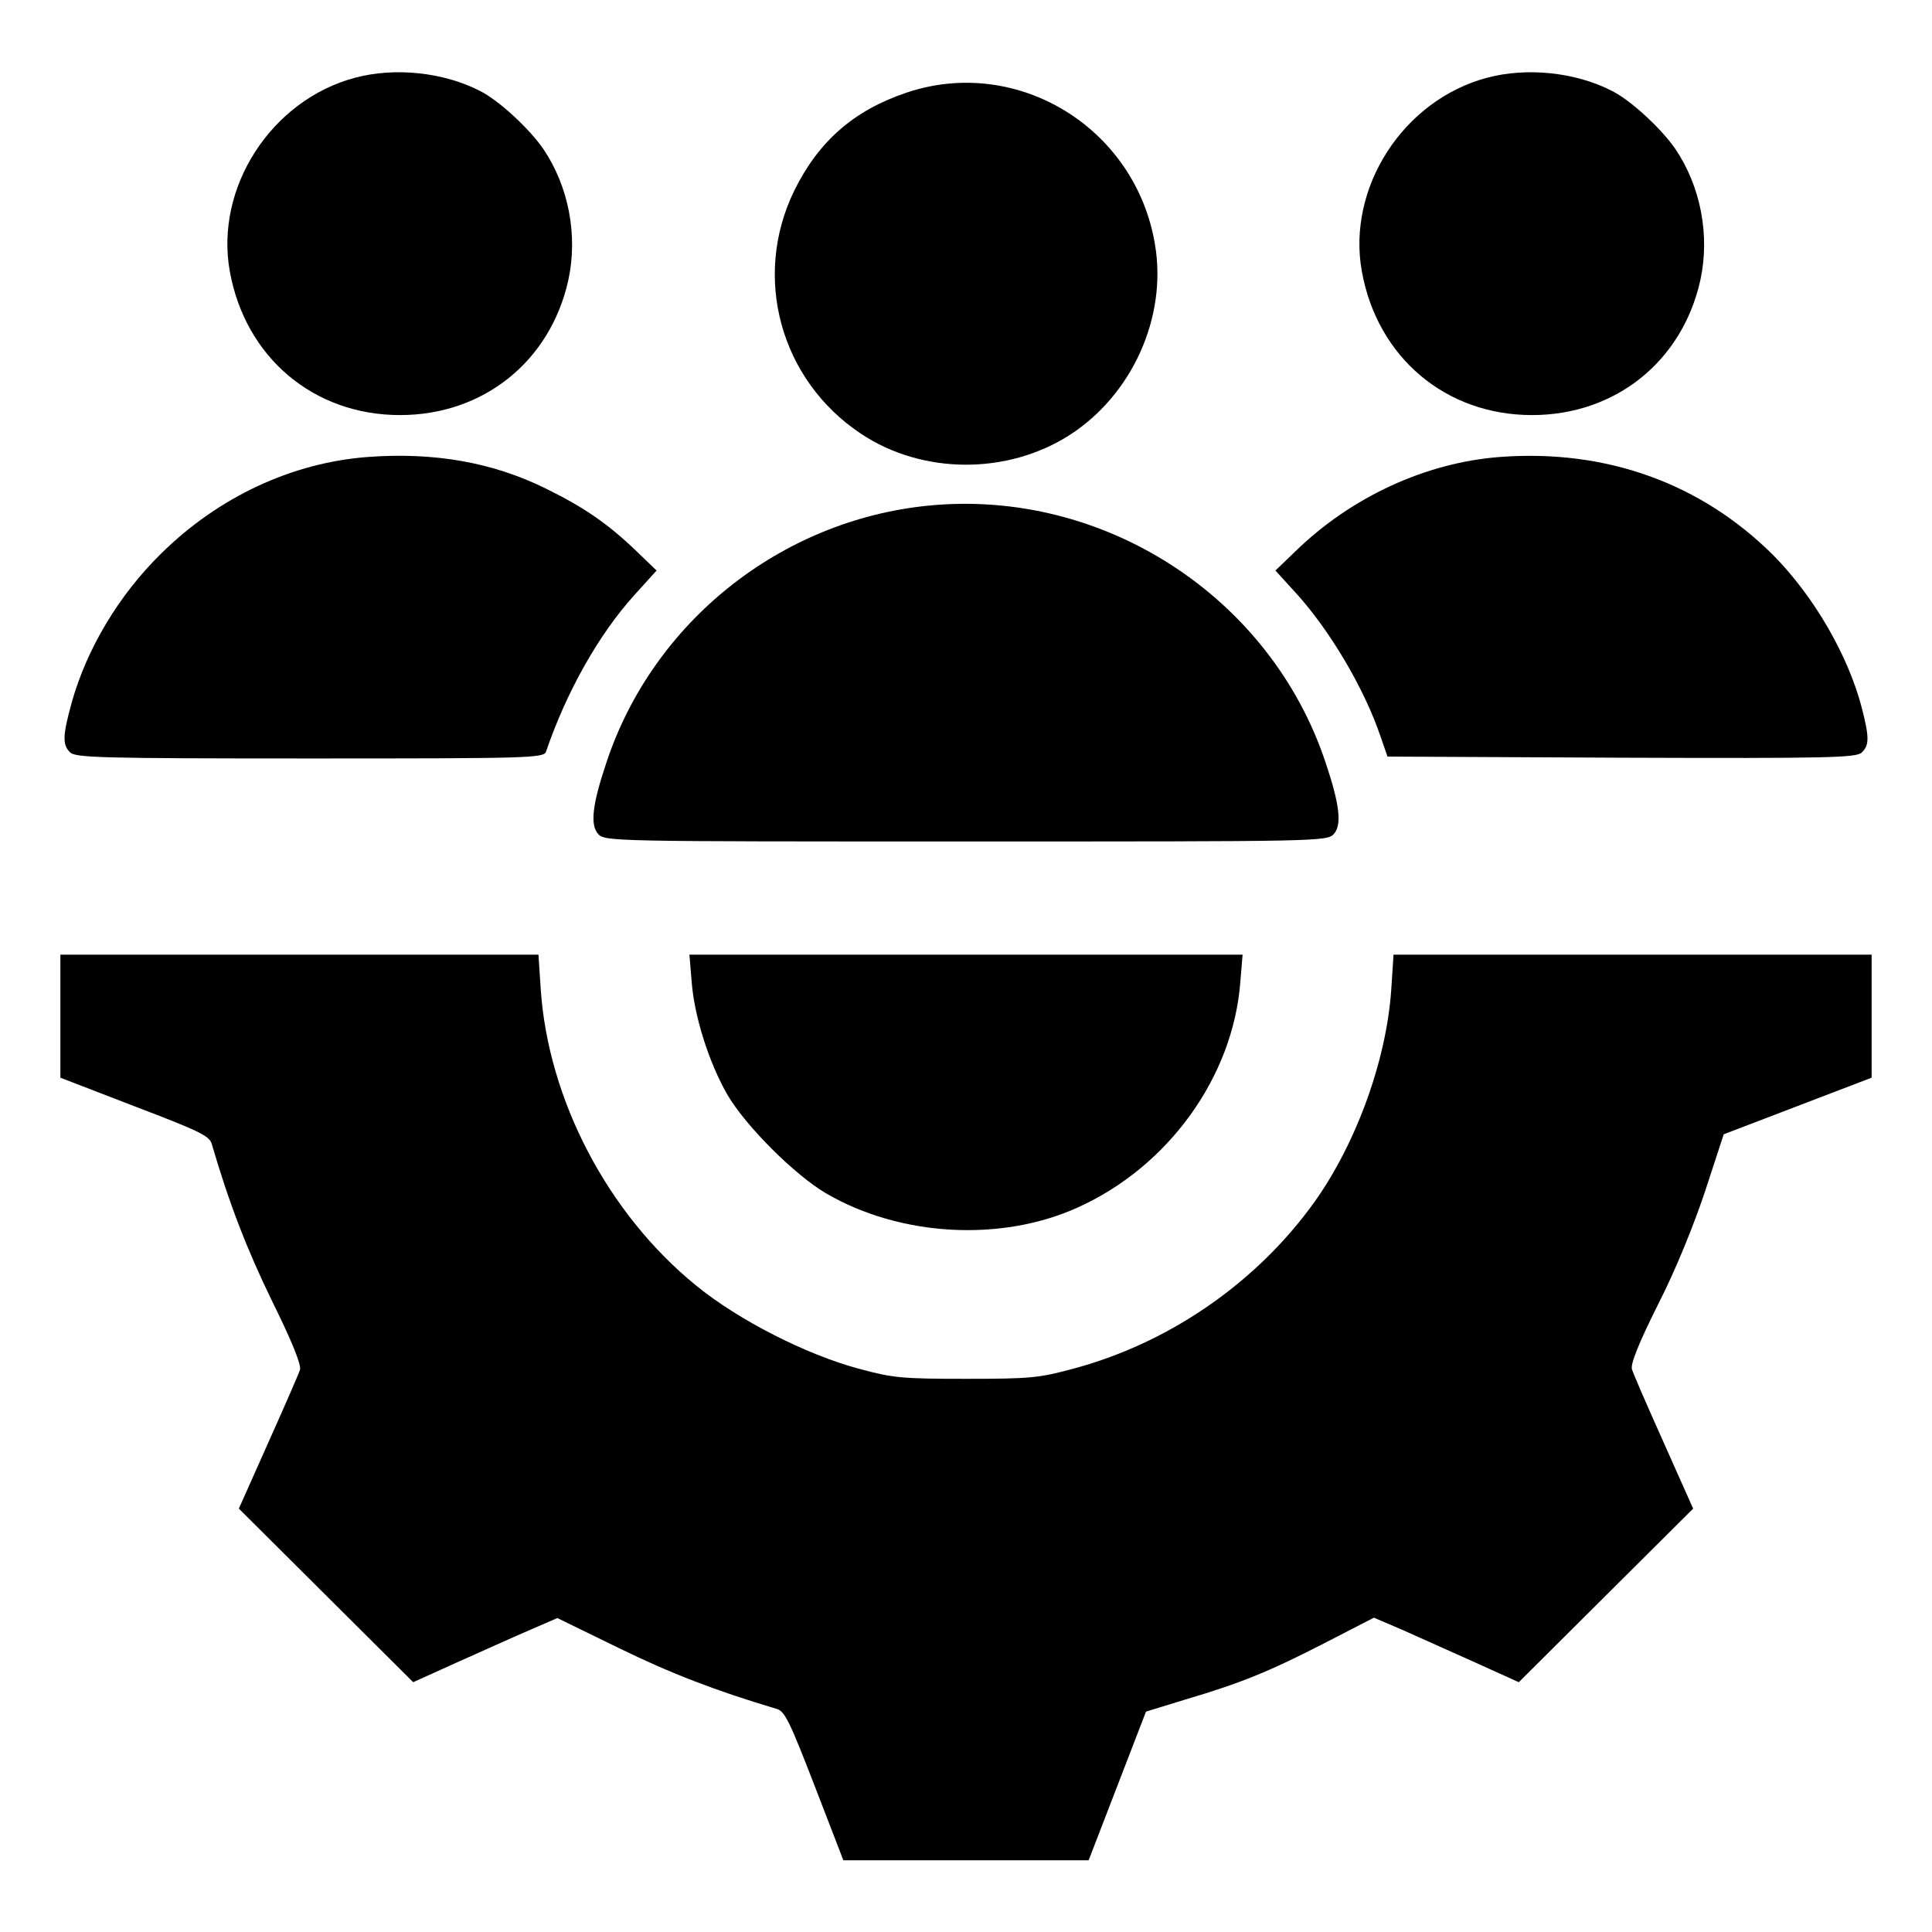
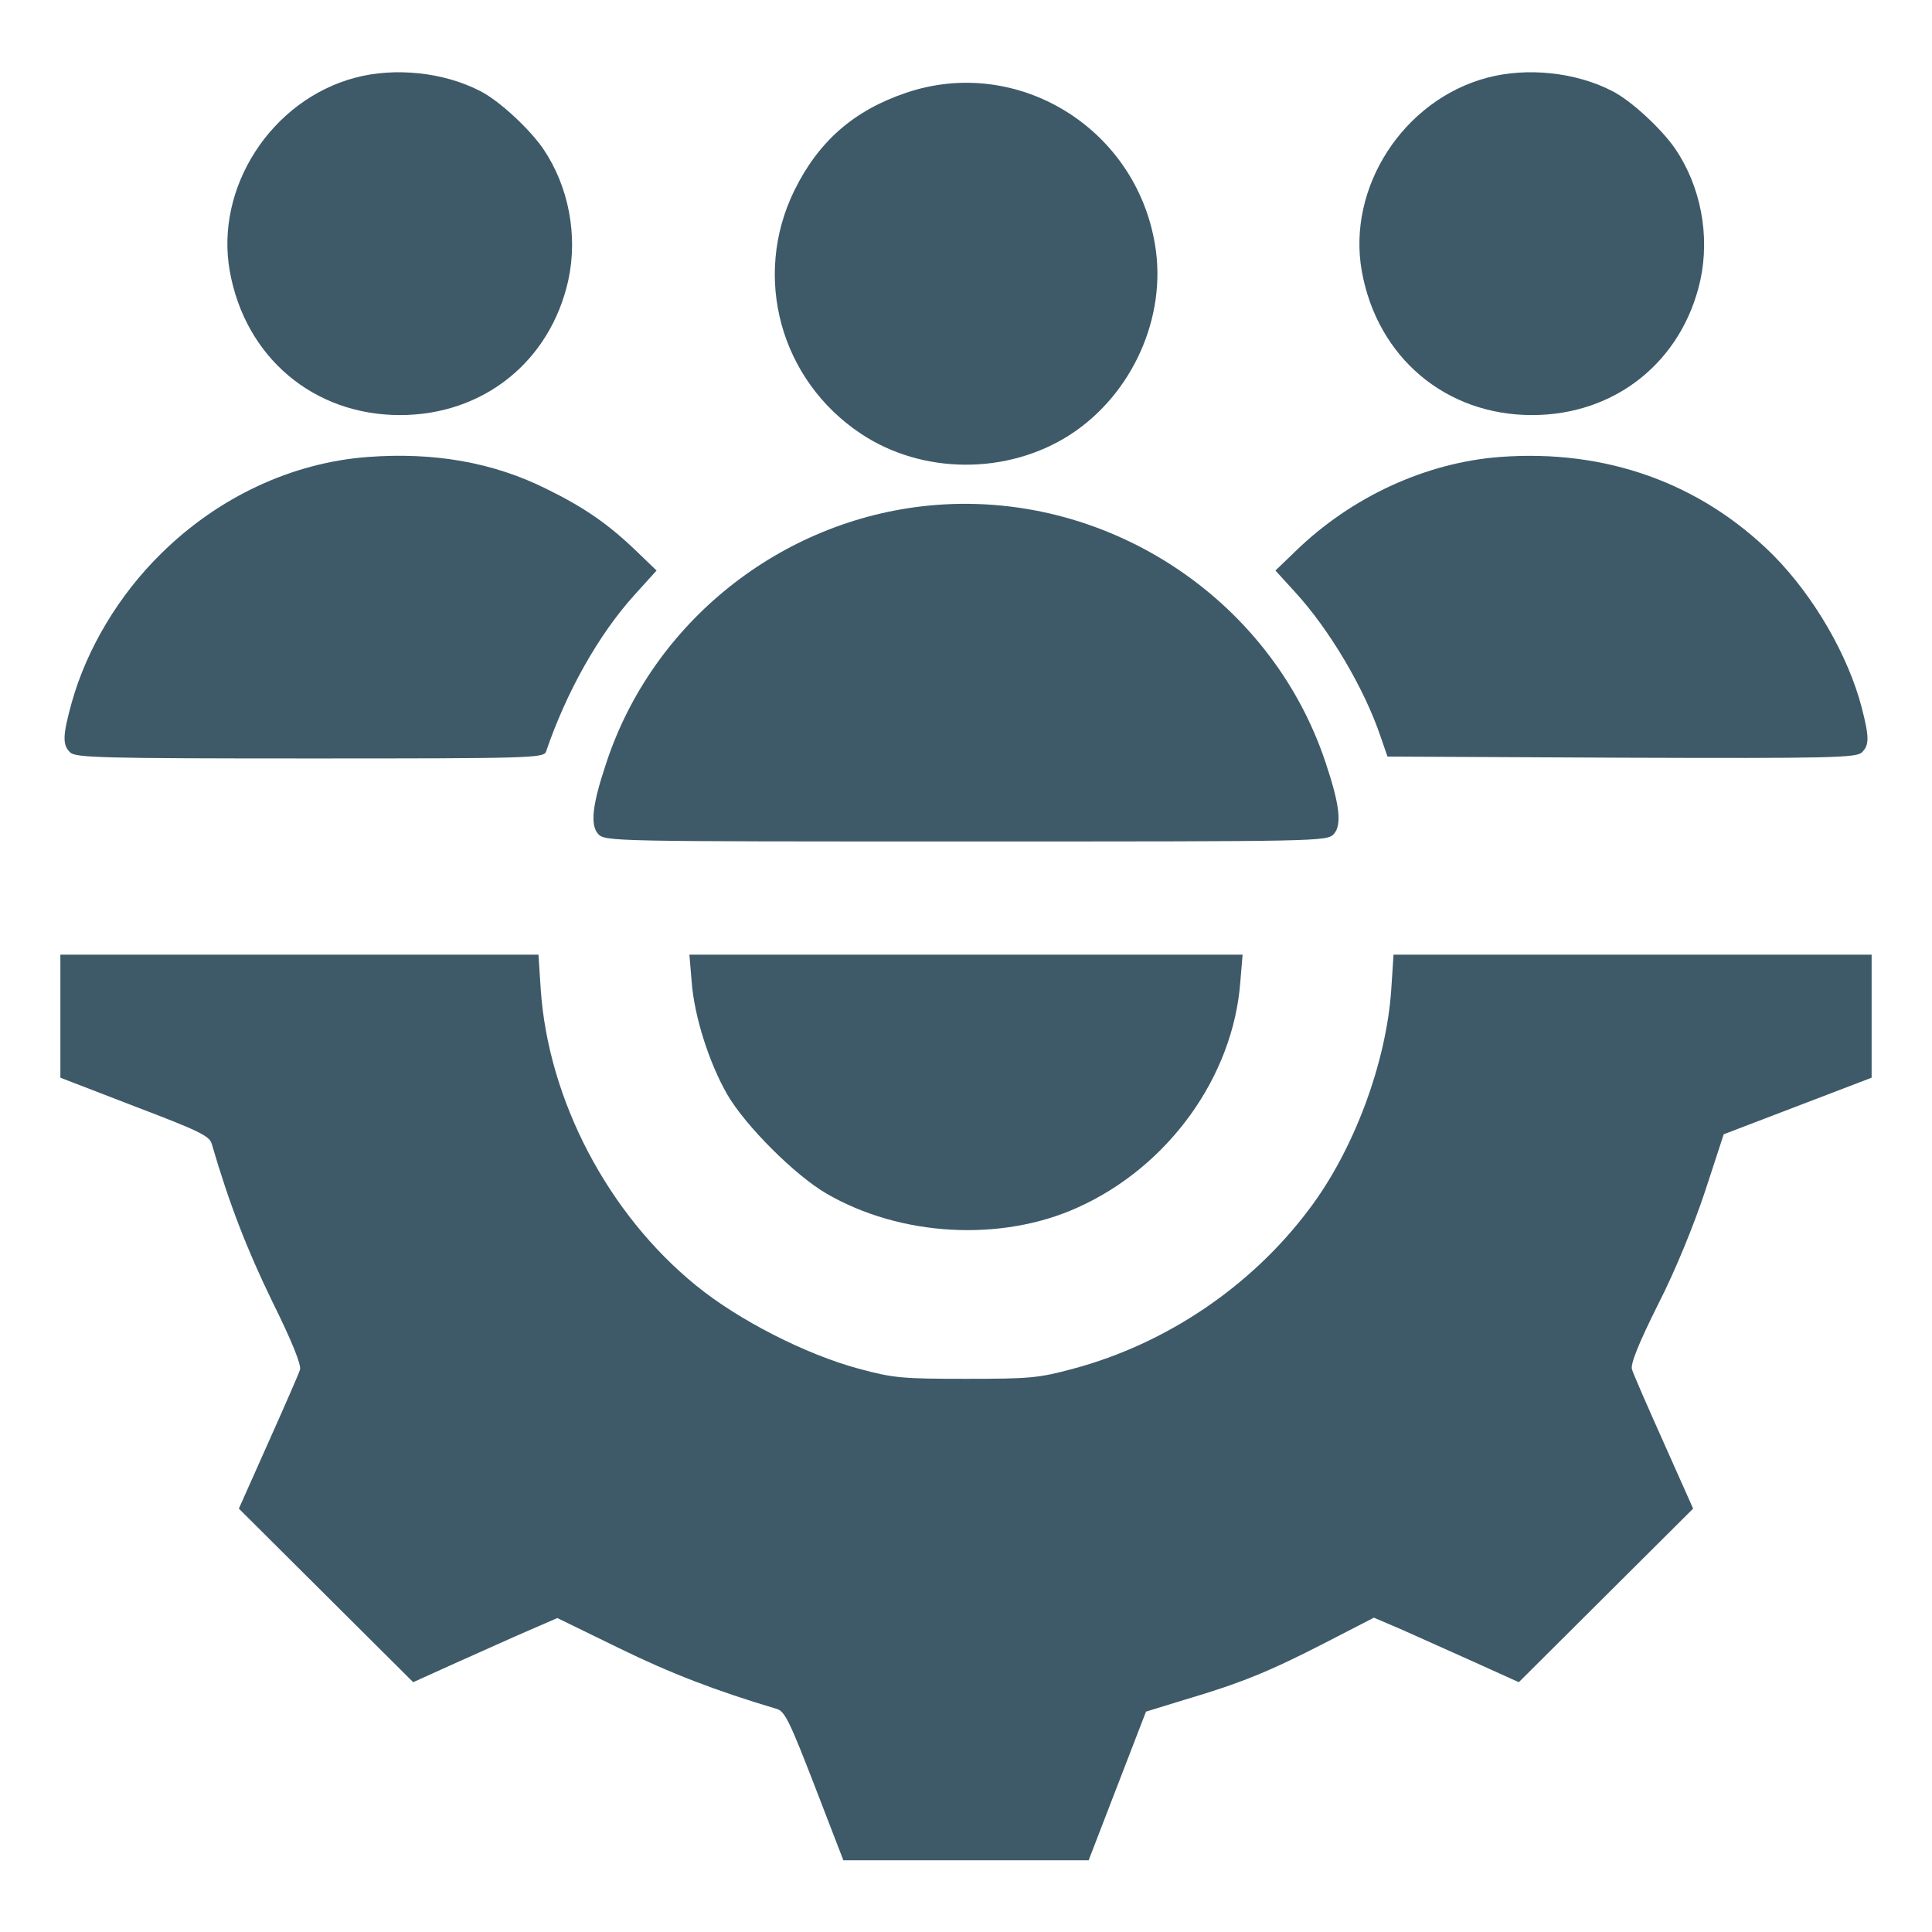
<svg xmlns="http://www.w3.org/2000/svg" version="1.0" width="512pt" height="512pt" viewBox="0 0 512 512" preserveAspectRatio="xMidYMid meet">
-   <g transform="translate(0,512) scale(0.1,-0.1)" fill="#000000" stroke="none">
+   <g transform="translate(0,512) scale(0.1,-0.1)" fill="#3E5A69" stroke="none">
    <path d="M941 4914 c-222 -59 -372 -291 -332 -513 41 -228 222 -381 451 -381 221 0 398 142 446 357 26 119 1 249 -66 348 -37 54 -118 129 -168 154 -97 50 -226 63 -331 35z" />
    <path d="M3941 4914 c-222 -59 -372 -291 -332 -513 41 -228 222 -381 451 -381 221 0 398 142 446 357 26 119 1 249 -66 348 -37 54 -118 129 -168 154 -97 50 -226 63 -331 35z" />
    <path d="M2401 4874 c-139 -47 -232 -129 -296 -259 -112 -229 -37 -502 176 -644 163 -109 389 -110 555 -3 165 107 257 312 225 503 -51 311 -366 503 -660 403z" />
    <path d="M975 3909 c-201 -15 -396 -106 -548 -256 -112 -110 -197 -252 -237 -395 -24 -87 -25 -112 -4 -132 14 -14 85 -16 635 -16 581 0 620 1 626 18 54 158 139 310 235 416 l58 64 -54 52 c-74 71 -137 115 -239 165 -141 70 -297 97 -472 84z" />
    <path d="M3975 3909 c-197 -15 -394 -106 -542 -250 l-53 -51 52 -57 c91 -99 184 -256 227 -384 l18 -52 621 -3 c554 -2 622 0 636 14 20 19 20 40 0 118 -36 139 -127 296 -235 405 -192 191 -443 281 -724 260z" />
    <path d="M2460 3780 c-392 -39 -730 -309 -853 -681 -38 -113 -43 -165 -22 -189 18 -20 37 -20 975 -20 938 0 957 0 975 20 21 24 16 76 -22 189 -146 440 -589 727 -1053 681z" />
    <path d="M160 2427 l0 -163 197 -76 c168 -64 198 -78 204 -99 47 -161 94 -281 160 -417 52 -105 78 -169 74 -182 -3 -10 -41 -97 -84 -193 l-78 -175 231 -230 231 -230 115 52 c63 28 149 67 191 85 l76 33 164 -80 c137 -67 257 -113 418 -161 21 -6 35 -36 100 -204 l76 -197 325 0 325 0 76 197 76 197 104 32 c149 44 224 75 370 150 l130 67 77 -33 c42 -19 129 -58 192 -86 l115 -52 231 230 231 230 -78 175 c-43 96 -81 183 -84 194 -5 13 18 70 69 172 47 92 95 211 125 301 l49 150 196 75 196 75 0 163 0 163 -633 0 -634 0 -6 -92 c-13 -194 -99 -426 -218 -583 -153 -204 -378 -356 -624 -422 -92 -25 -116 -27 -285 -27 -169 0 -193 2 -285 27 -140 38 -317 128 -430 220 -234 190 -392 492 -412 785 l-6 92 -634 0 -633 0 0 -163z" />
    <path d="M1833 2518 c7 -92 46 -214 94 -298 48 -83 179 -214 263 -263 196 -114 463 -129 666 -37 240 108 412 346 431 598 l6 72 -733 0 -733 0 6 -72z" />
  </g>
</svg>
